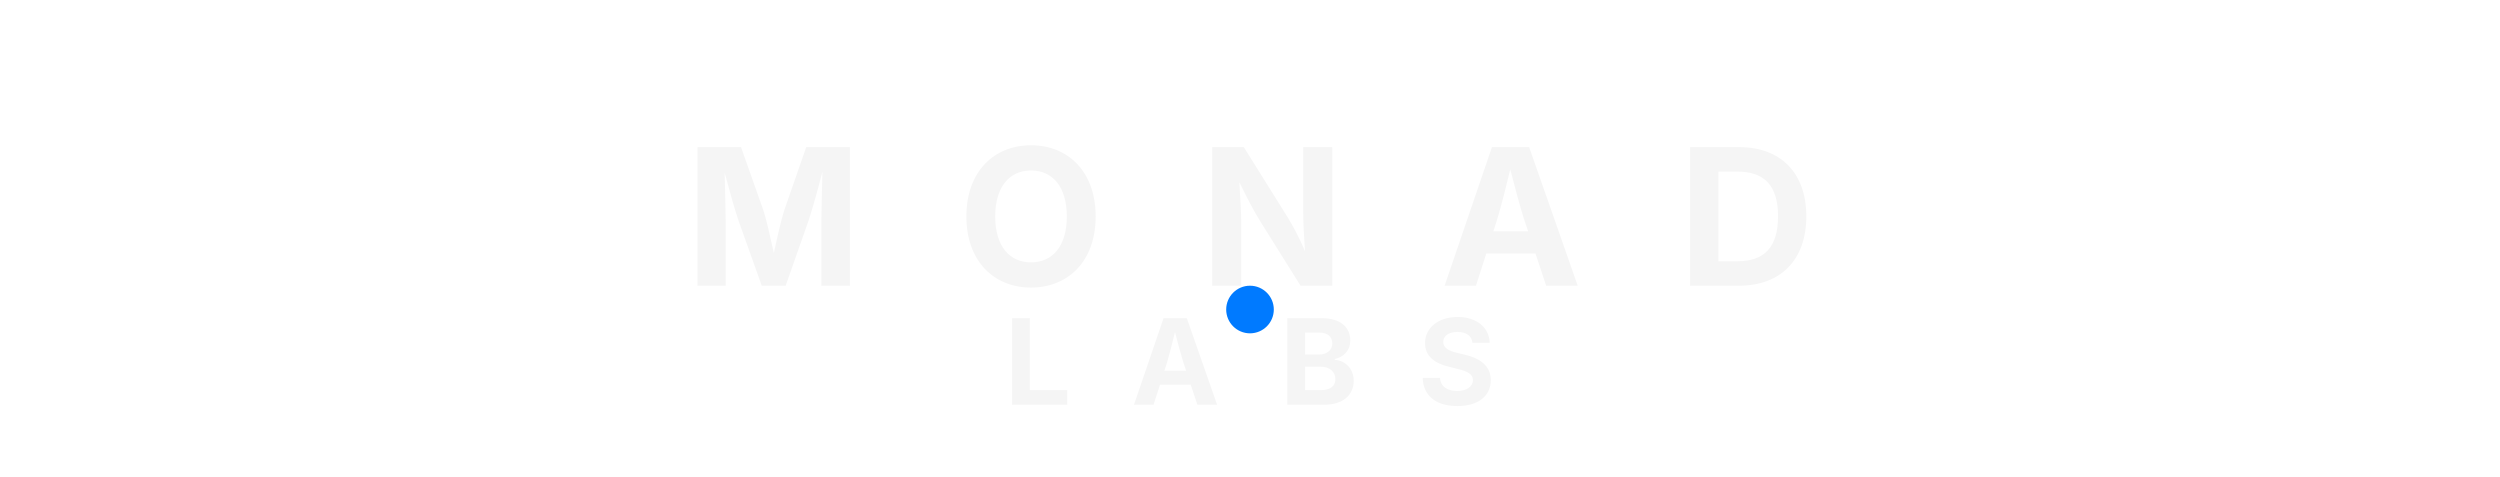
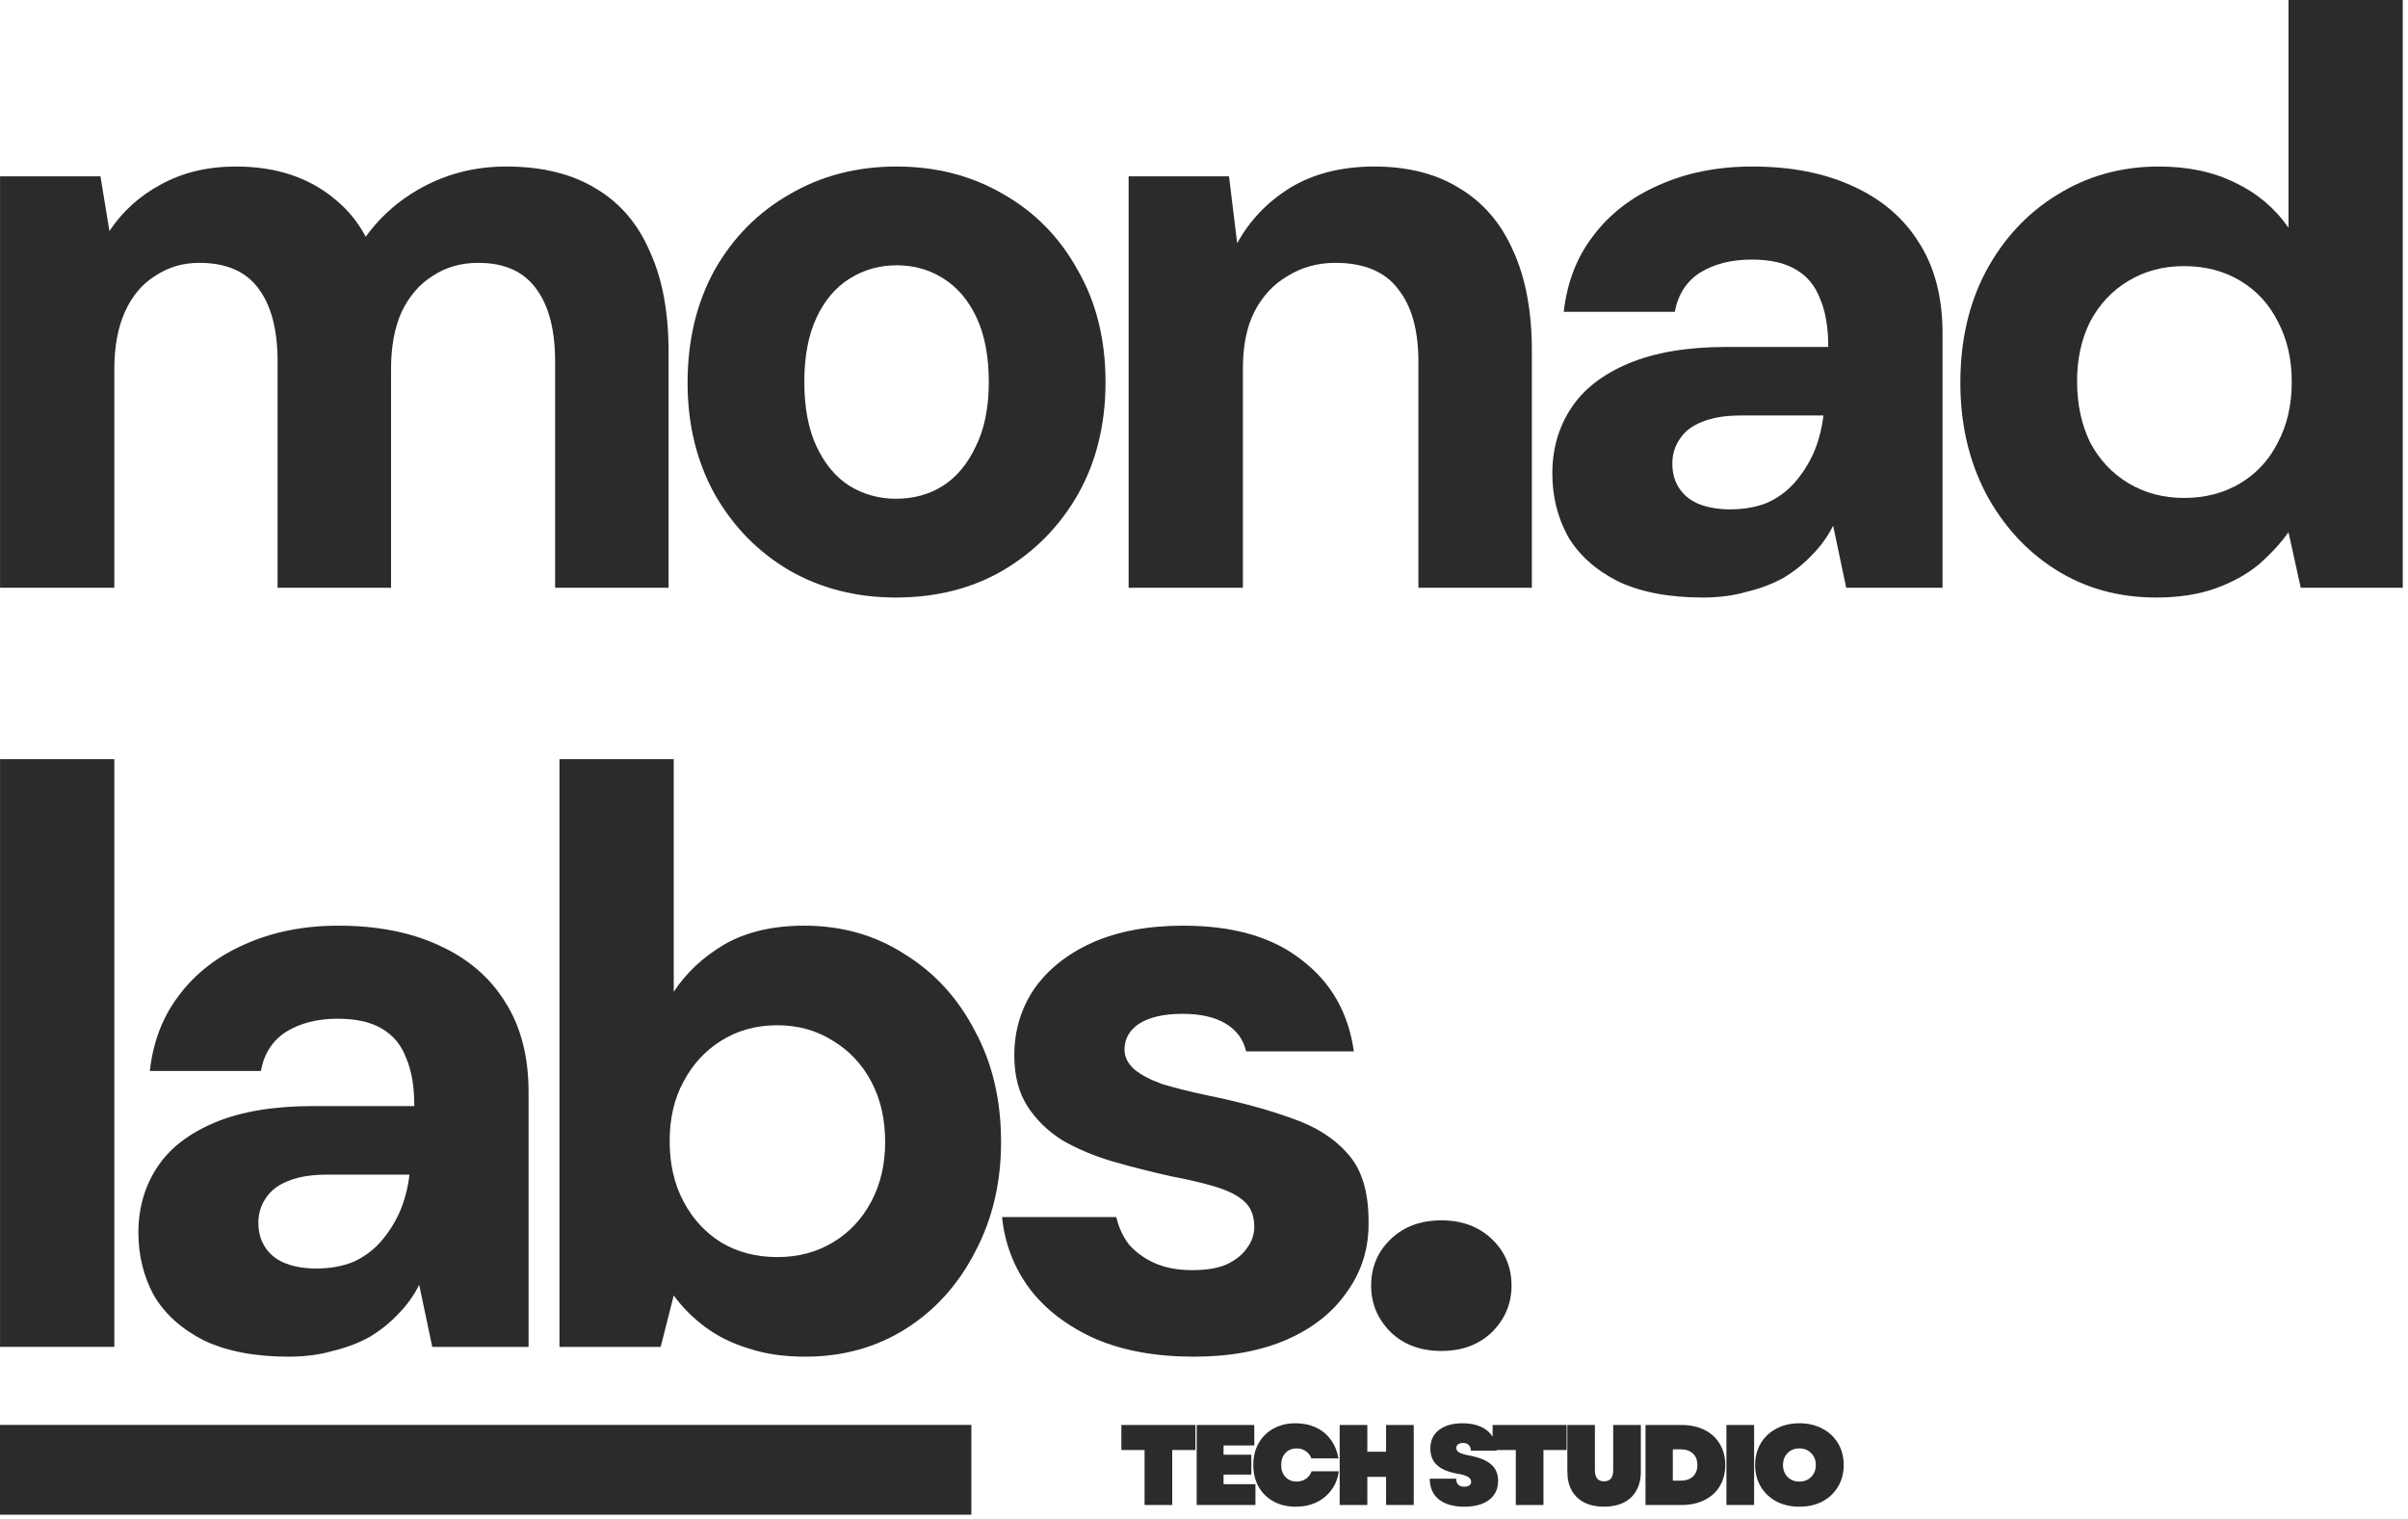
- <svg xmlns="http://www.w3.org/2000/svg" viewBox="0 0 420 80" role="img" aria-labelledby="title">
-   <defs>
-     <style>
-       .wordmark {
-         fill: #f5f5f5;
-         font-family: 'Inter', 'Helvetica Neue', Arial, sans-serif;
-         font-weight: 700;
-         letter-spacing: 0.5em;
-       }
-       .accent {
-         fill: #007aff;
-       }
-     </style>
-   </defs>
-   <text class="wordmark" x="50%" y="48" font-size="32" text-anchor="middle">
-     MONAD
-   </text>
-   <circle class="accent" cx="210" cy="52" r="4" />
-   <text class="wordmark" x="50%" y="68" font-size="20" text-anchor="middle" letter-spacing="0.75em">
-     LABS
-   </text>
+ <svg xmlns="http://www.w3.org/2000/svg" width="295" height="186" viewBox="0 0 295 186" fill="none">
+   <path d="M119 185.559H0V174.559H119V185.559Z" fill="#2B2B2B" />
+   <path d="M158.706 174.358C159.639 174.358 160.475 174.532 161.212 174.877C161.959 175.222 162.566 175.722 163.032 176.375C163.508 177.019 163.821 177.779 163.971 178.656H160.652C160.522 178.283 160.293 177.989 159.967 177.774C159.649 177.55 159.28 177.438 158.86 177.438C158.291 177.438 157.829 177.626 157.475 177.999C157.129 178.372 156.956 178.862 156.956 179.469C156.956 180.066 157.129 180.556 157.475 180.938C157.829 181.312 158.282 181.499 158.832 181.499C159.271 181.499 159.654 181.387 159.98 181.163C160.307 180.939 160.541 180.63 160.681 180.238H164.013C163.901 181.106 163.602 181.867 163.116 182.521C162.64 183.174 162.025 183.683 161.269 184.047C160.513 184.402 159.668 184.579 158.734 184.579C157.708 184.579 156.803 184.364 156.019 183.935C155.235 183.505 154.623 182.903 154.185 182.129C153.755 181.354 153.54 180.467 153.54 179.469C153.54 178.47 153.755 177.583 154.185 176.809C154.623 176.034 155.235 175.432 156.019 175.003C156.802 174.574 157.698 174.358 158.706 174.358Z" fill="#2B2B2B" />
+   <path d="M179.19 174.358C180.03 174.358 180.759 174.494 181.375 174.765C182 175.035 182.48 175.427 182.816 175.94C182.831 175.961 182.844 175.984 182.857 176.005V174.568H191.93V177.635H189.087V184.369H185.699V177.635H183.345C183.346 177.663 183.348 177.691 183.349 177.719H180.185C180.185 177.411 180.101 177.177 179.933 177.019C179.774 176.851 179.546 176.767 179.247 176.767C178.986 176.767 178.78 176.823 178.631 176.935C178.482 177.047 178.407 177.196 178.407 177.383C178.407 177.607 178.524 177.789 178.757 177.929C179 178.069 179.415 178.195 180.003 178.307C181.225 178.54 182.117 178.904 182.677 179.398C183.246 179.893 183.531 180.561 183.531 181.4C183.531 182.399 183.166 183.178 182.438 183.738C181.71 184.298 180.693 184.579 179.387 184.579C178.052 184.579 177.011 184.28 176.265 183.683C175.527 183.076 175.159 182.231 175.159 181.148H178.393C178.393 181.466 178.477 181.709 178.645 181.877C178.813 182.045 179.056 182.129 179.373 182.129C179.644 182.129 179.854 182.077 180.003 181.975C180.152 181.863 180.227 181.709 180.227 181.513C180.227 181.27 180.096 181.074 179.835 180.925C179.583 180.766 179.177 180.64 178.617 180.547C177.46 180.351 176.605 180.001 176.055 179.497C175.504 178.993 175.229 178.312 175.229 177.453C175.229 176.492 175.579 175.735 176.279 175.185C176.989 174.634 177.959 174.358 179.19 174.358Z" fill="#2B2B2B" />
+   <path d="M195.389 180.112C195.389 181.018 195.762 181.471 196.509 181.471C197.255 181.471 197.629 181.018 197.629 180.112V174.568H201.017V180.295C201.017 181.181 200.835 181.947 200.471 182.591C200.116 183.235 199.598 183.729 198.917 184.074C198.236 184.41 197.433 184.579 196.509 184.579C195.585 184.579 194.782 184.41 194.101 184.074C193.429 183.729 192.911 183.235 192.547 182.591C192.192 181.947 192.015 181.181 192.015 180.295V174.568H195.389V180.112Z" fill="#2B2B2B" />
+   <path fill-rule="evenodd" clip-rule="evenodd" d="M220.436 174.358C221.499 174.358 222.442 174.578 223.264 175.017C224.085 175.446 224.724 176.048 225.182 176.822C225.639 177.597 225.868 178.479 225.868 179.469C225.868 180.458 225.639 181.34 225.182 182.114C224.724 182.889 224.085 183.496 223.264 183.935C222.442 184.364 221.5 184.579 220.436 184.579C219.381 184.579 218.443 184.364 217.622 183.935C216.801 183.496 216.161 182.889 215.704 182.114C215.247 181.34 215.018 180.458 215.018 179.469C215.018 178.479 215.247 177.597 215.704 176.822C216.161 176.048 216.801 175.446 217.622 175.017C218.443 174.578 219.381 174.358 220.436 174.358ZM220.436 177.438C219.848 177.439 219.367 177.63 218.994 178.013C218.621 178.386 218.434 178.871 218.434 179.469C218.434 180.066 218.621 180.556 218.994 180.938C219.367 181.312 219.848 181.499 220.436 181.499C221.024 181.499 221.505 181.312 221.878 180.938C222.26 180.556 222.452 180.066 222.452 179.469C222.452 178.871 222.261 178.386 221.878 178.013C221.505 177.63 221.024 177.438 220.436 177.438Z" fill="#2B2B2B" />
+   <path d="M146.45 177.635H143.608V184.369H140.22V177.635H137.378V174.568H146.45V177.635Z" fill="#2B2B2B" />
+   <path d="M153.662 177.074H149.896V178.209H153.298V180.645H149.896V181.82H153.802V184.369H146.605V174.568H153.662V177.074Z" fill="#2B2B2B" />
+   <path d="M167.51 177.845H169.806V174.568H173.193V184.369H169.806V180.925H167.51V184.369H164.122V174.568H167.51V177.845Z" fill="#2B2B2B" />
+   <path fill-rule="evenodd" clip-rule="evenodd" d="M205.998 174.568C207.071 174.568 208.01 174.77 208.812 175.171C209.624 175.572 210.25 176.146 210.688 176.893C211.136 177.63 211.36 178.489 211.36 179.469C211.36 180.449 211.136 181.312 210.688 182.059C210.25 182.796 209.624 183.365 208.812 183.767C208.01 184.168 207.071 184.369 205.998 184.369H201.588V174.568H205.998ZM204.934 181.387H205.9C206.535 181.387 207.035 181.219 207.398 180.883C207.762 180.538 207.944 180.066 207.944 179.469C207.944 178.871 207.762 178.404 207.398 178.068C207.035 177.723 206.535 177.551 205.9 177.551H204.934V181.387Z" fill="#2B2B2B" />
+   <path d="M214.89 184.369H211.501V174.568H214.89V184.369Z" fill="#2B2B2B" />
+   <path fill-rule="evenodd" clip-rule="evenodd" d="M41.455 113.4C46.188 113.4 50.288 114.2 53.755 115.8C57.288 117.4 59.988 119.7 61.855 122.7C63.788 125.7 64.755 129.4 64.755 133.8V165H52.955L51.355 157.4C50.688 158.734 49.821 159.933 48.755 161C47.755 162.067 46.588 163 45.255 163.8C43.922 164.533 42.422 165.1 40.755 165.5C39.155 165.967 37.355 166.2 35.355 166.2C31.221 166.2 27.755 165.533 24.955 164.2C22.222 162.8 20.188 160.967 18.855 158.7C17.588 156.367 16.955 153.8 16.955 151C16.955 148 17.721 145.333 19.255 143C20.788 140.667 23.155 138.833 26.355 137.5C29.554 136.167 33.555 135.5 38.355 135.5H50.755C50.755 133.1 50.422 131.133 49.755 129.6C49.155 128 48.155 126.8 46.755 126C45.422 125.2 43.621 124.8 41.355 124.8C38.888 124.8 36.788 125.334 35.055 126.4C33.388 127.467 32.355 129.067 31.955 131.2H18.355C18.755 127.6 19.955 124.5 21.955 121.9C23.955 119.234 26.622 117.167 29.955 115.7C33.355 114.167 37.188 113.4 41.455 113.4ZM40.055 143.9C38.121 143.9 36.522 144.167 35.255 144.7C34.055 145.167 33.155 145.867 32.555 146.8C31.955 147.666 31.654 148.667 31.654 149.8C31.654 151 31.955 152.034 32.555 152.9C33.155 153.767 33.988 154.4 35.055 154.8C36.121 155.2 37.355 155.4 38.755 155.4C40.422 155.4 41.922 155.133 43.255 154.6C44.588 154 45.721 153.166 46.654 152.1C47.588 151.033 48.355 149.833 48.955 148.5C49.555 147.1 49.954 145.6 50.154 144V143.9H40.055Z" fill="#2B2B2B" />
+   <path fill-rule="evenodd" clip-rule="evenodd" d="M82.539 121.5C84.072 119.167 86.139 117.234 88.739 115.7C91.406 114.167 94.672 113.4 98.539 113.4C103.139 113.4 107.239 114.567 110.839 116.9C114.506 119.167 117.373 122.3 119.439 126.3C121.573 130.233 122.639 134.767 122.639 139.9C122.639 144.9 121.573 149.4 119.439 153.4C117.373 157.4 114.539 160.533 110.939 162.8C107.339 165.066 103.239 166.2 98.639 166.2C96.039 166.2 93.739 165.867 91.739 165.2C89.739 164.6 87.973 163.733 86.439 162.6C84.906 161.466 83.606 160.167 82.539 158.7L80.939 165H68.539V93H82.539V121.5ZM95.239 125.6C92.639 125.6 90.339 126.233 88.339 127.5C86.406 128.7 84.873 130.367 83.739 132.5C82.606 134.567 82.039 137 82.039 139.8C82.039 142.6 82.606 145.067 83.739 147.2C84.873 149.333 86.406 151 88.339 152.2C90.339 153.4 92.639 154 95.239 154C97.772 154 100.039 153.4 102.039 152.2C104.039 151 105.606 149.333 106.739 147.2C107.873 145.067 108.439 142.634 108.439 139.9C108.439 137.1 107.873 134.633 106.739 132.5C105.606 130.367 104.039 128.7 102.039 127.5C100.039 126.233 97.772 125.6 95.239 125.6Z" fill="#2B2B2B" />
+   <path d="M144.959 113.4C151.092 113.4 155.926 114.8 159.459 117.6C163.059 120.333 165.193 124.067 165.859 128.8H152.659C152.326 127.333 151.492 126.2 150.159 125.4C148.826 124.6 147.059 124.2 144.859 124.2C142.593 124.2 140.826 124.6 139.56 125.4C138.36 126.2 137.76 127.266 137.76 128.6C137.76 129.466 138.159 130.267 138.959 131C139.759 131.667 140.893 132.266 142.359 132.8C143.893 133.266 145.759 133.734 147.959 134.2C151.892 135 155.326 135.933 158.26 137C161.193 138 163.493 139.467 165.159 141.4C166.826 143.267 167.659 146 167.659 149.6C167.726 152.8 166.86 155.667 165.06 158.2C163.326 160.734 160.859 162.7 157.659 164.1C154.459 165.5 150.66 166.2 146.26 166.2C141.593 166.2 137.559 165.467 134.159 164C130.759 162.467 128.092 160.434 126.159 157.9C124.226 155.3 123.093 152.366 122.76 149.1H136.76C137.026 150.3 137.526 151.4 138.26 152.4C139.06 153.334 140.093 154.1 141.359 154.7C142.693 155.3 144.26 155.6 146.06 155.6C147.793 155.6 149.193 155.367 150.26 154.9C151.393 154.367 152.226 153.7 152.76 152.9C153.36 152.1 153.659 151.233 153.659 150.3C153.659 148.967 153.259 147.933 152.459 147.2C151.659 146.467 150.492 145.867 148.959 145.4C147.426 144.934 145.592 144.5 143.459 144.1C141.059 143.566 138.693 142.966 136.359 142.3C134.093 141.633 132.026 140.767 130.159 139.7C128.359 138.567 126.926 137.167 125.859 135.5C124.793 133.833 124.26 131.766 124.26 129.3C124.26 126.3 125.059 123.6 126.659 121.2C128.326 118.8 130.693 116.9 133.76 115.5C136.893 114.1 140.626 113.4 144.959 113.4Z" fill="#2B2B2B" />
+   <path d="M176.575 149.5C179.108 149.5 181.175 150.267 182.775 151.8C184.375 153.333 185.175 155.233 185.175 157.5C185.175 159.7 184.375 161.6 182.775 163.2C181.175 164.733 179.108 165.5 176.575 165.5C174.042 165.5 171.975 164.733 170.375 163.2C168.775 161.6 167.975 159.7 167.975 157.5C167.975 155.233 168.775 153.333 170.375 151.8C171.975 150.267 174.042 149.5 176.575 149.5Z" fill="#2B2B2B" />
+   <path d="M14.006 165H0.006V93H14.006V165Z" fill="#2B2B2B" />
+   <path fill-rule="evenodd" clip-rule="evenodd" d="M109.835 20.4C114.702 20.4 119.069 21.533 122.936 23.8C126.802 26 129.835 29.1 132.035 33.1C134.302 37.033 135.436 41.6 135.436 46.8C135.436 52 134.302 56.6 132.035 60.6C129.768 64.533 126.702 67.634 122.835 69.9C119.035 72.1 114.668 73.2 109.735 73.2C104.935 73.2 100.602 72.1 96.735 69.9C92.869 67.634 89.802 64.5 87.535 60.5C85.335 56.5 84.235 51.967 84.235 46.9C84.235 41.7 85.335 37.1 87.535 33.1C89.802 29.1 92.869 26 96.735 23.8C100.602 21.533 104.968 20.4 109.835 20.4ZM109.835 32.5C107.768 32.5 105.868 33.033 104.135 34.1C102.401 35.166 101.035 36.767 100.035 38.9C99.035 41.034 98.535 43.667 98.535 46.8C98.535 49.933 99.035 52.567 100.035 54.7C101.035 56.833 102.369 58.433 104.035 59.5C105.768 60.567 107.669 61.1 109.735 61.1C111.935 61.1 113.869 60.567 115.535 59.5C117.202 58.433 118.535 56.833 119.535 54.7C120.602 52.567 121.135 49.933 121.135 46.8C121.135 43.667 120.635 41.034 119.635 38.9C118.635 36.767 117.268 35.166 115.535 34.1C113.869 33.033 111.968 32.5 109.835 32.5Z" fill="#2B2B2B" />
+   <path fill-rule="evenodd" clip-rule="evenodd" d="M214.675 20.4C219.408 20.4 223.508 21.2 226.975 22.8C230.508 24.4 233.209 26.7 235.075 29.7C237.008 32.7 237.975 36.4 237.975 40.8V72H226.175L224.575 64.4C223.909 65.734 223.041 66.933 221.975 68C220.975 69.067 219.808 70 218.475 70.8C217.141 71.533 215.641 72.1 213.975 72.5C212.375 72.967 210.575 73.2 208.575 73.2C204.442 73.2 200.975 72.534 198.175 71.2C195.442 69.8 193.409 67.967 192.075 65.7C190.809 63.367 190.175 60.8 190.175 58C190.175 55 190.941 52.333 192.475 50C194.008 47.667 196.375 45.833 199.575 44.5C202.775 43.167 206.775 42.5 211.575 42.5H223.975C223.975 40.1 223.641 38.133 222.975 36.6C222.375 35 221.374 33.8 219.975 33C218.641 32.2 216.842 31.8 214.575 31.8C212.109 31.8 210.009 32.334 208.275 33.4C206.609 34.467 205.575 36.067 205.175 38.2H191.575C191.975 34.6 193.175 31.5 195.175 28.9C197.175 26.234 199.842 24.167 203.175 22.7C206.575 21.167 210.408 20.4 214.675 20.4ZM213.275 50.9C211.342 50.9 209.741 51.167 208.475 51.7C207.275 52.167 206.375 52.867 205.775 53.8C205.175 54.666 204.875 55.667 204.875 56.8C204.875 58 205.175 59.034 205.775 59.9C206.375 60.767 207.209 61.4 208.275 61.8C209.342 62.2 210.575 62.4 211.975 62.4C213.641 62.4 215.141 62.133 216.475 61.6C217.808 61 218.942 60.166 219.875 59.1C220.808 58.033 221.575 56.833 222.175 55.5C222.775 54.1 223.175 52.6 223.375 51V50.9H213.275Z" fill="#2B2B2B" />
+   <path fill-rule="evenodd" clip-rule="evenodd" d="M294.359 72H281.859L280.359 65.2C279.359 66.6 278.126 67.934 276.659 69.2C275.193 70.4 273.426 71.366 271.359 72.1C269.293 72.833 266.893 73.2 264.159 73.2C259.559 73.2 255.459 72.066 251.859 69.8C248.26 67.533 245.393 64.4 243.26 60.4C241.193 56.401 240.159 51.9 240.159 46.9C240.159 41.767 241.193 37.233 243.26 33.3C245.393 29.3 248.293 26.167 251.959 23.9C255.692 21.567 259.859 20.401 264.459 20.4C268.059 20.4 271.193 21.067 273.859 22.4C276.526 23.667 278.693 25.5 280.359 27.9V0H294.359V72ZM267.56 32.6C265.026 32.6 262.76 33.2 260.76 34.4C258.76 35.6 257.193 37.267 256.06 39.4C254.993 41.534 254.459 43.967 254.459 46.7C254.459 49.5 254.993 52 256.06 54.2C257.193 56.333 258.76 58 260.76 59.2C262.76 60.4 265.026 61 267.56 61C270.159 61 272.459 60.4 274.459 59.2C276.459 58 277.993 56.334 279.06 54.2C280.193 52.067 280.76 49.6 280.76 46.8C280.76 44 280.193 41.534 279.06 39.4C277.993 37.267 276.459 35.6 274.459 34.4C272.459 33.2 270.159 32.6 267.56 32.6Z" fill="#2B2B2B" />
+   <path d="M62.006 20.4C66.406 20.4 70.073 21.3 73.006 23.1C75.939 24.833 78.14 27.4 79.606 30.8C81.14 34.133 81.906 38.233 81.906 43.1V72H68.006V44.3C68.006 40.433 67.239 37.467 65.706 35.4C64.173 33.267 61.806 32.2 58.606 32.2C56.473 32.2 54.606 32.733 53.006 33.8C51.406 34.8 50.139 36.267 49.206 38.2C48.34 40.133 47.906 42.467 47.906 45.2V72H34.006V44.3C34.006 40.433 33.239 37.467 31.706 35.4C30.173 33.267 27.74 32.2 24.406 32.2C22.406 32.2 20.606 32.733 19.006 33.8C17.406 34.8 16.173 36.267 15.307 38.2C14.44 40.133 14.006 42.467 14.006 45.2V72H0.006V21.6H12.307L13.406 28.3C15.006 25.9 17.106 24 19.706 22.6C22.373 21.133 25.44 20.4 28.906 20.4C31.373 20.4 33.606 20.734 35.606 21.4C37.606 22.067 39.373 23.033 40.906 24.3C42.506 25.567 43.807 27.133 44.807 29C46.74 26.334 49.206 24.233 52.206 22.7C55.206 21.167 58.473 20.4 62.006 20.4Z" fill="#2B2B2B" />
+   <path d="M168.365 20.4C172.498 20.4 175.999 21.3 178.865 23.1C181.732 24.833 183.899 27.367 185.365 30.7C186.899 34.033 187.666 38.133 187.666 43V72H173.766V44.3C173.766 40.433 172.932 37.467 171.266 35.4C169.666 33.267 167.099 32.2 163.565 32.2C161.432 32.2 159.499 32.733 157.766 33.8C156.032 34.8 154.666 36.267 153.666 38.2C152.733 40.067 152.266 42.366 152.266 45.1V72H138.266V21.6H150.565L151.565 29.8C153.099 27 155.266 24.733 158.065 23C160.932 21.267 164.365 20.4 168.365 20.4Z" fill="#2B2B2B" />
</svg>
